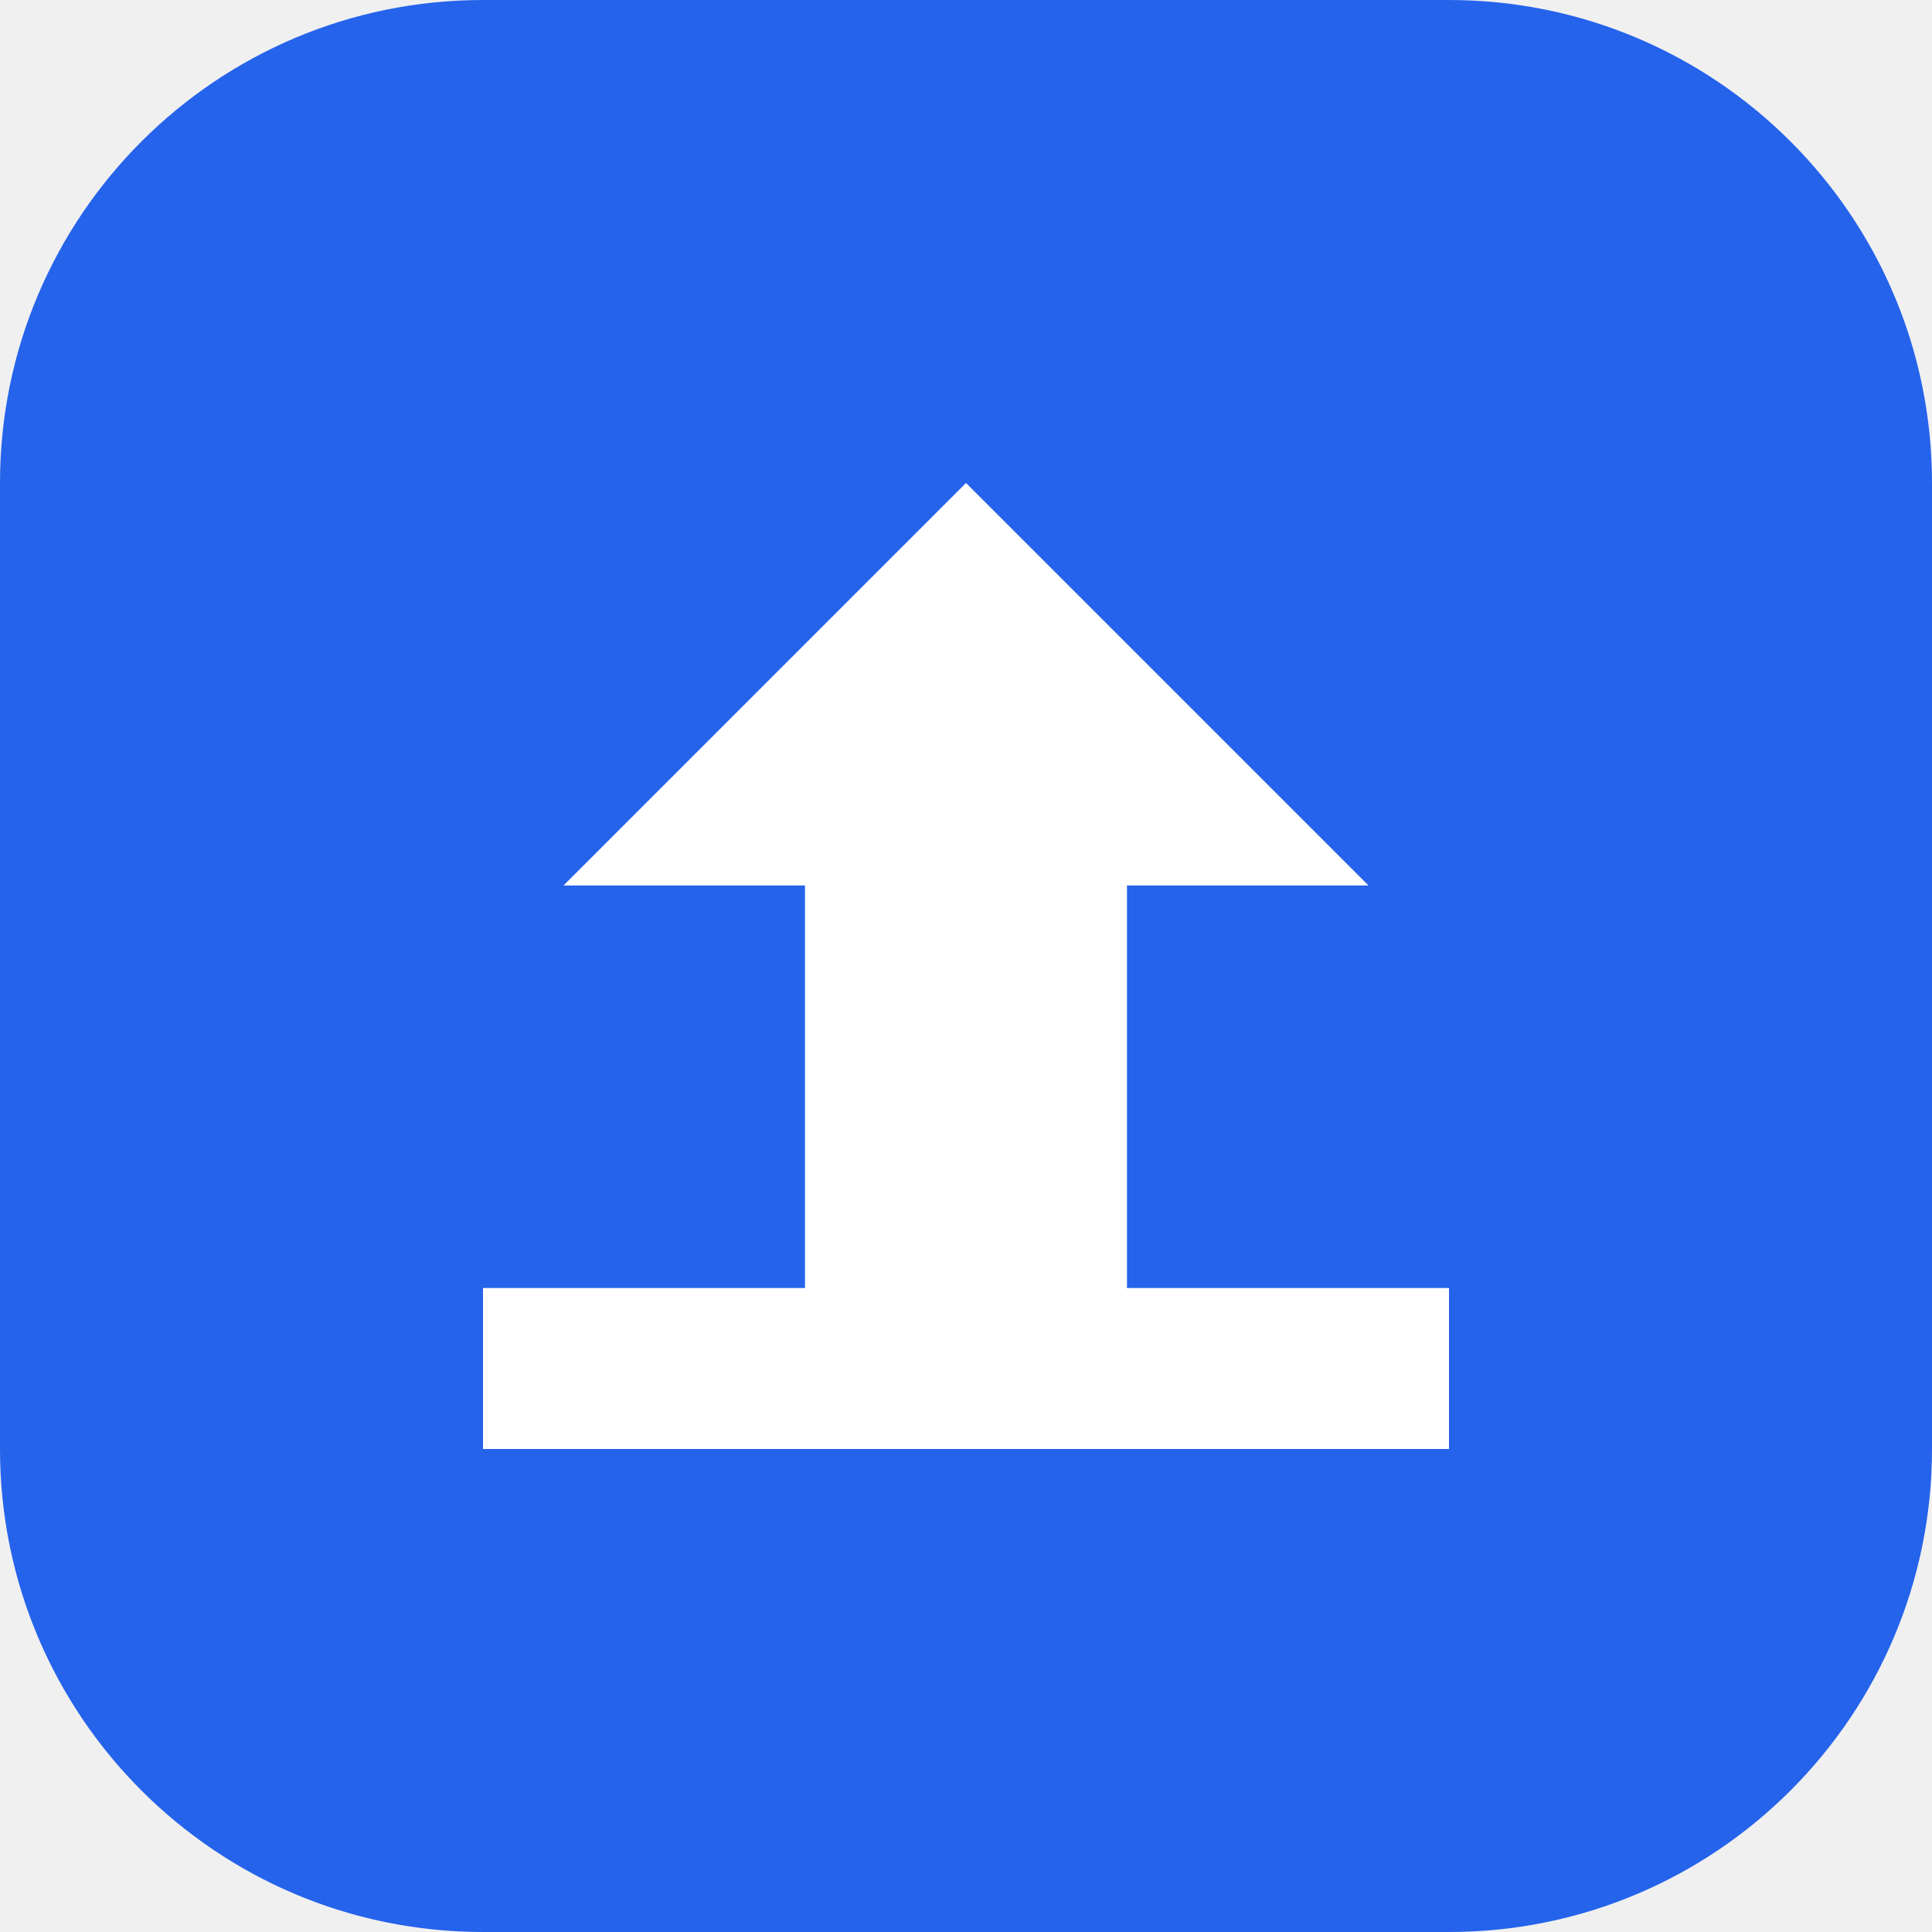
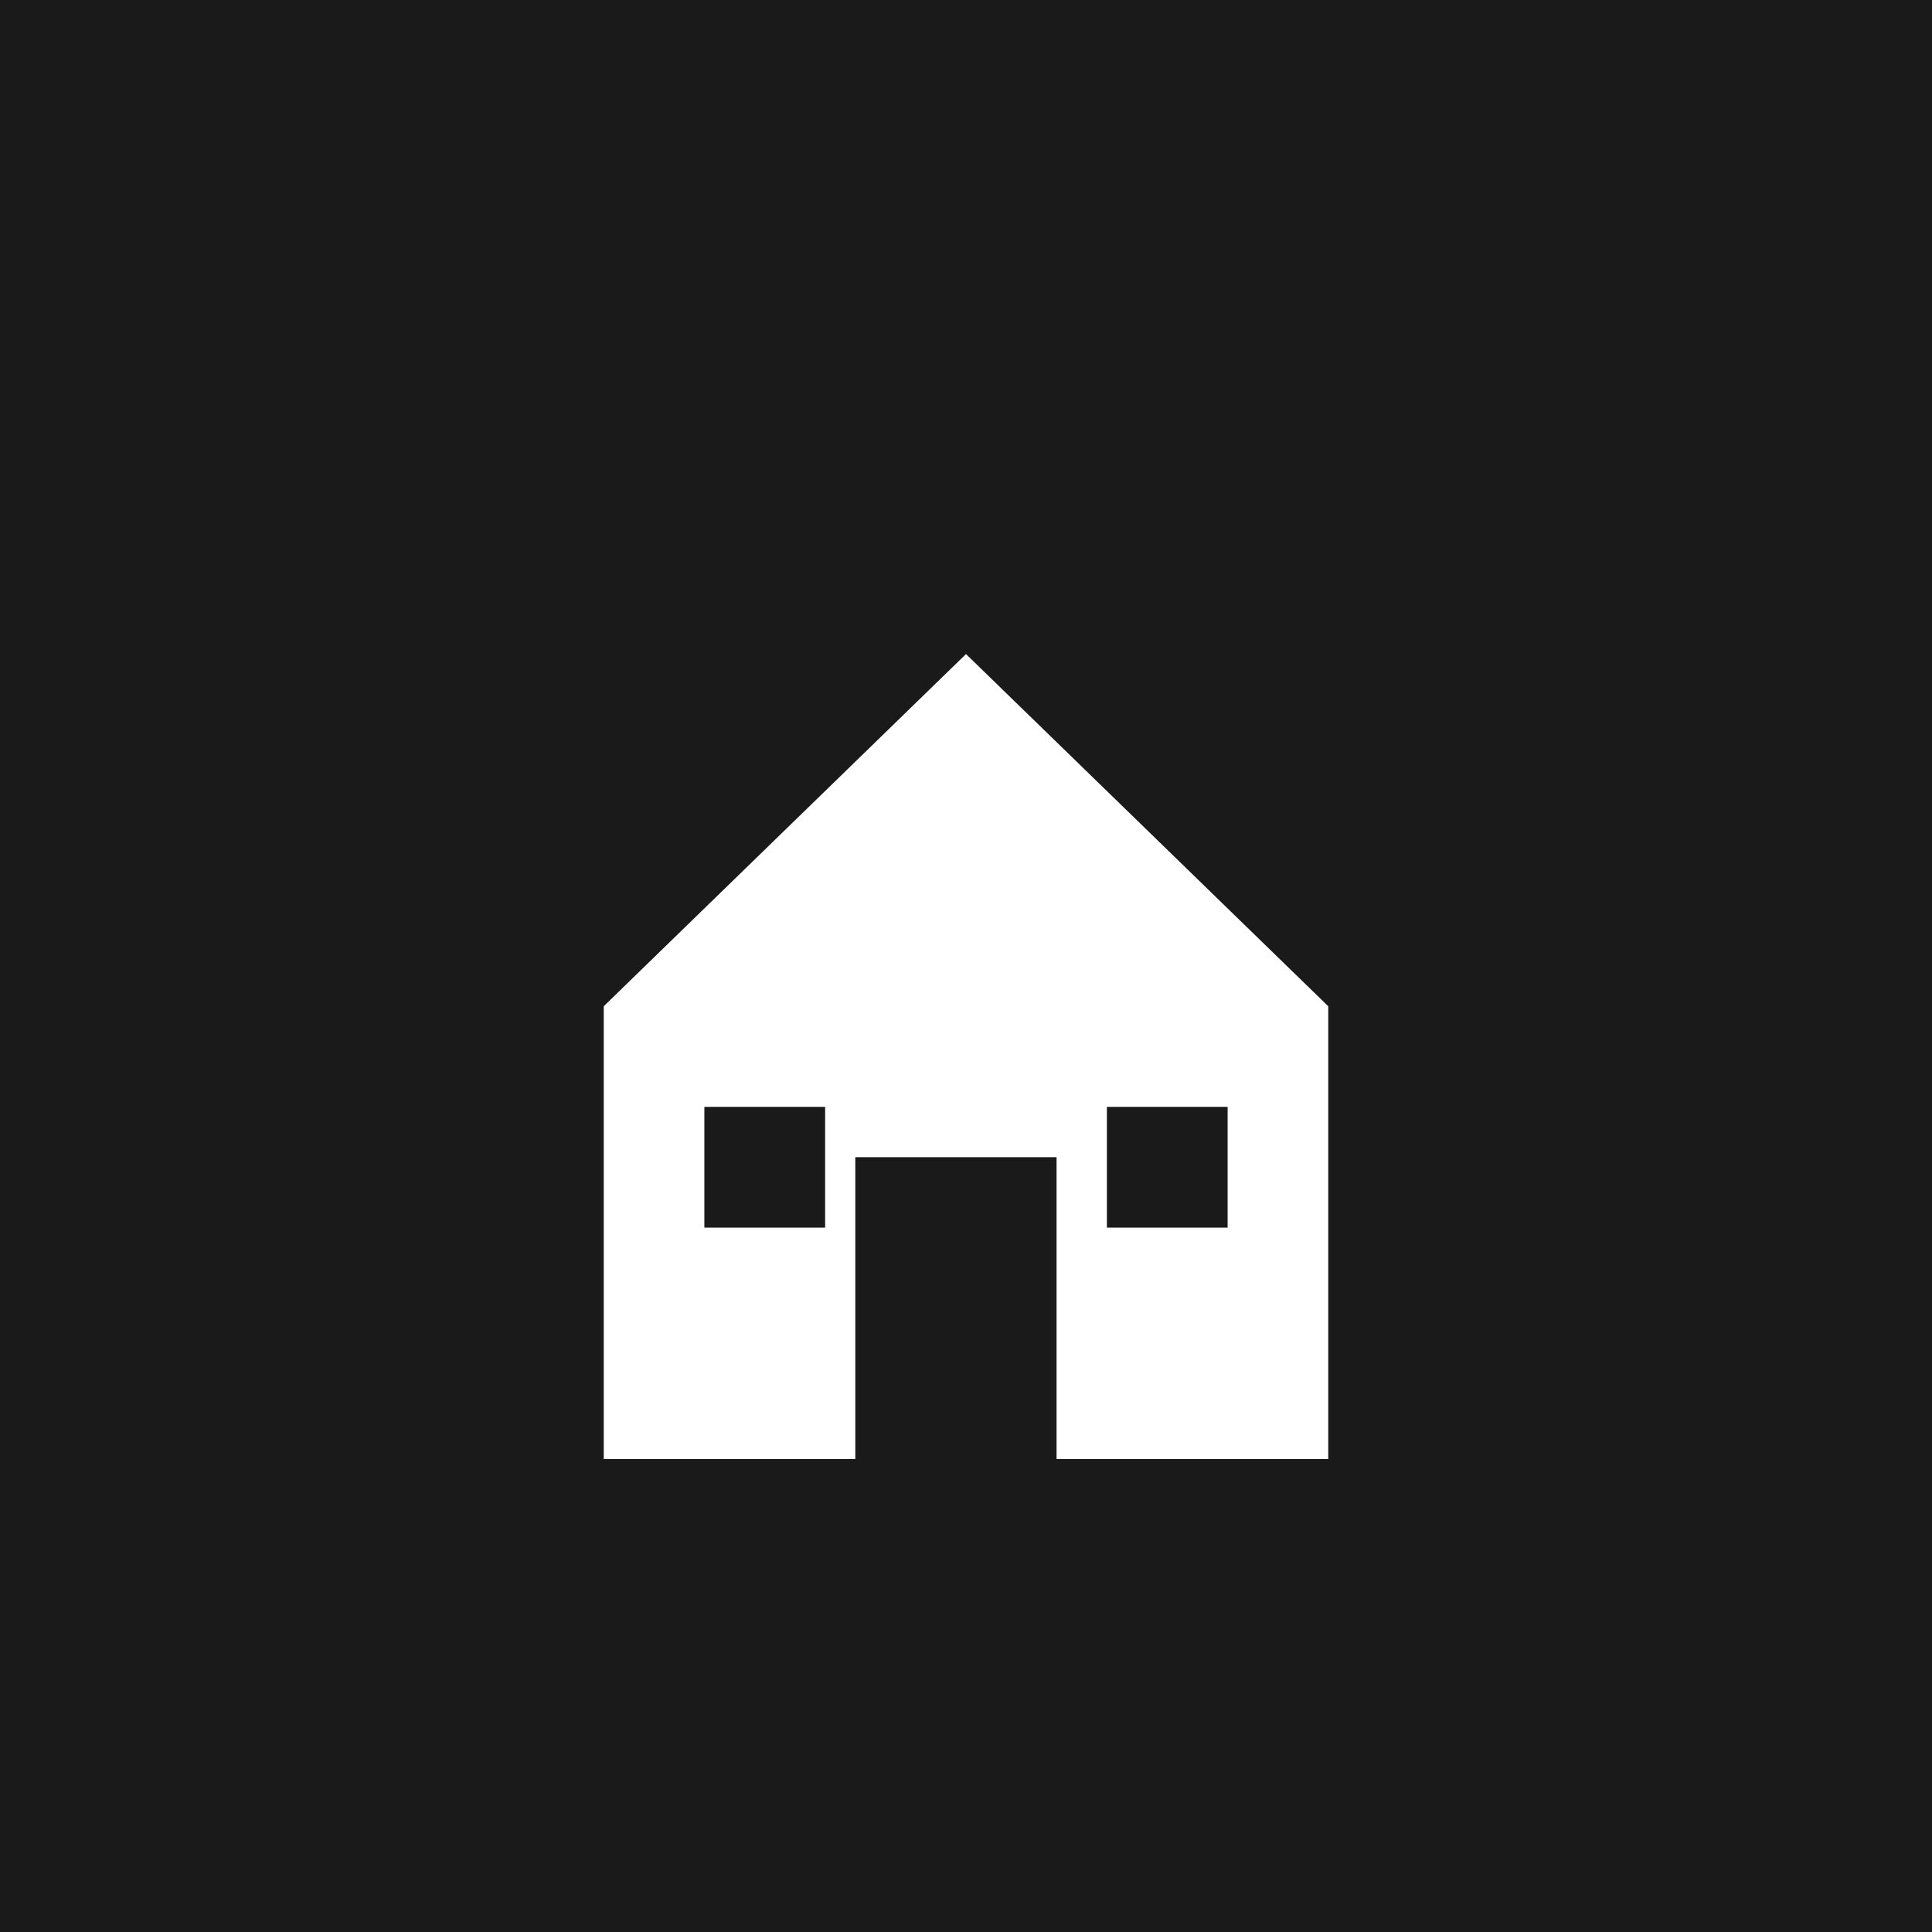
<svg xmlns="http://www.w3.org/2000/svg" width="192" height="192" viewBox="0 0 192 192" fill="none">
-   <rect width="192" height="192" rx="48" fill="#2563eb" />
-   <path d="M96 48L136 88H112V144H80V88H56L96 48Z" fill="white" />
-   <path d="M144 128V144H48V128H144Z" fill="white" />
-   <circle cx="96" cy="104" r="8" fill="white" />
+   <rect width="192" height="192" fill="#1a1a1a" />
+   <path d="M60 100 L96 65 L132 100 L132 145 L60 145 Z" fill="white" />
+   <rect x="85" y="115" width="20" height="30" fill="#1a1a1a" />
+   <rect x="70" y="110" width="12" height="12" fill="#1a1a1a" />
+   <rect x="110" y="110" width="12" height="12" fill="#1a1a1a" />
</svg>
